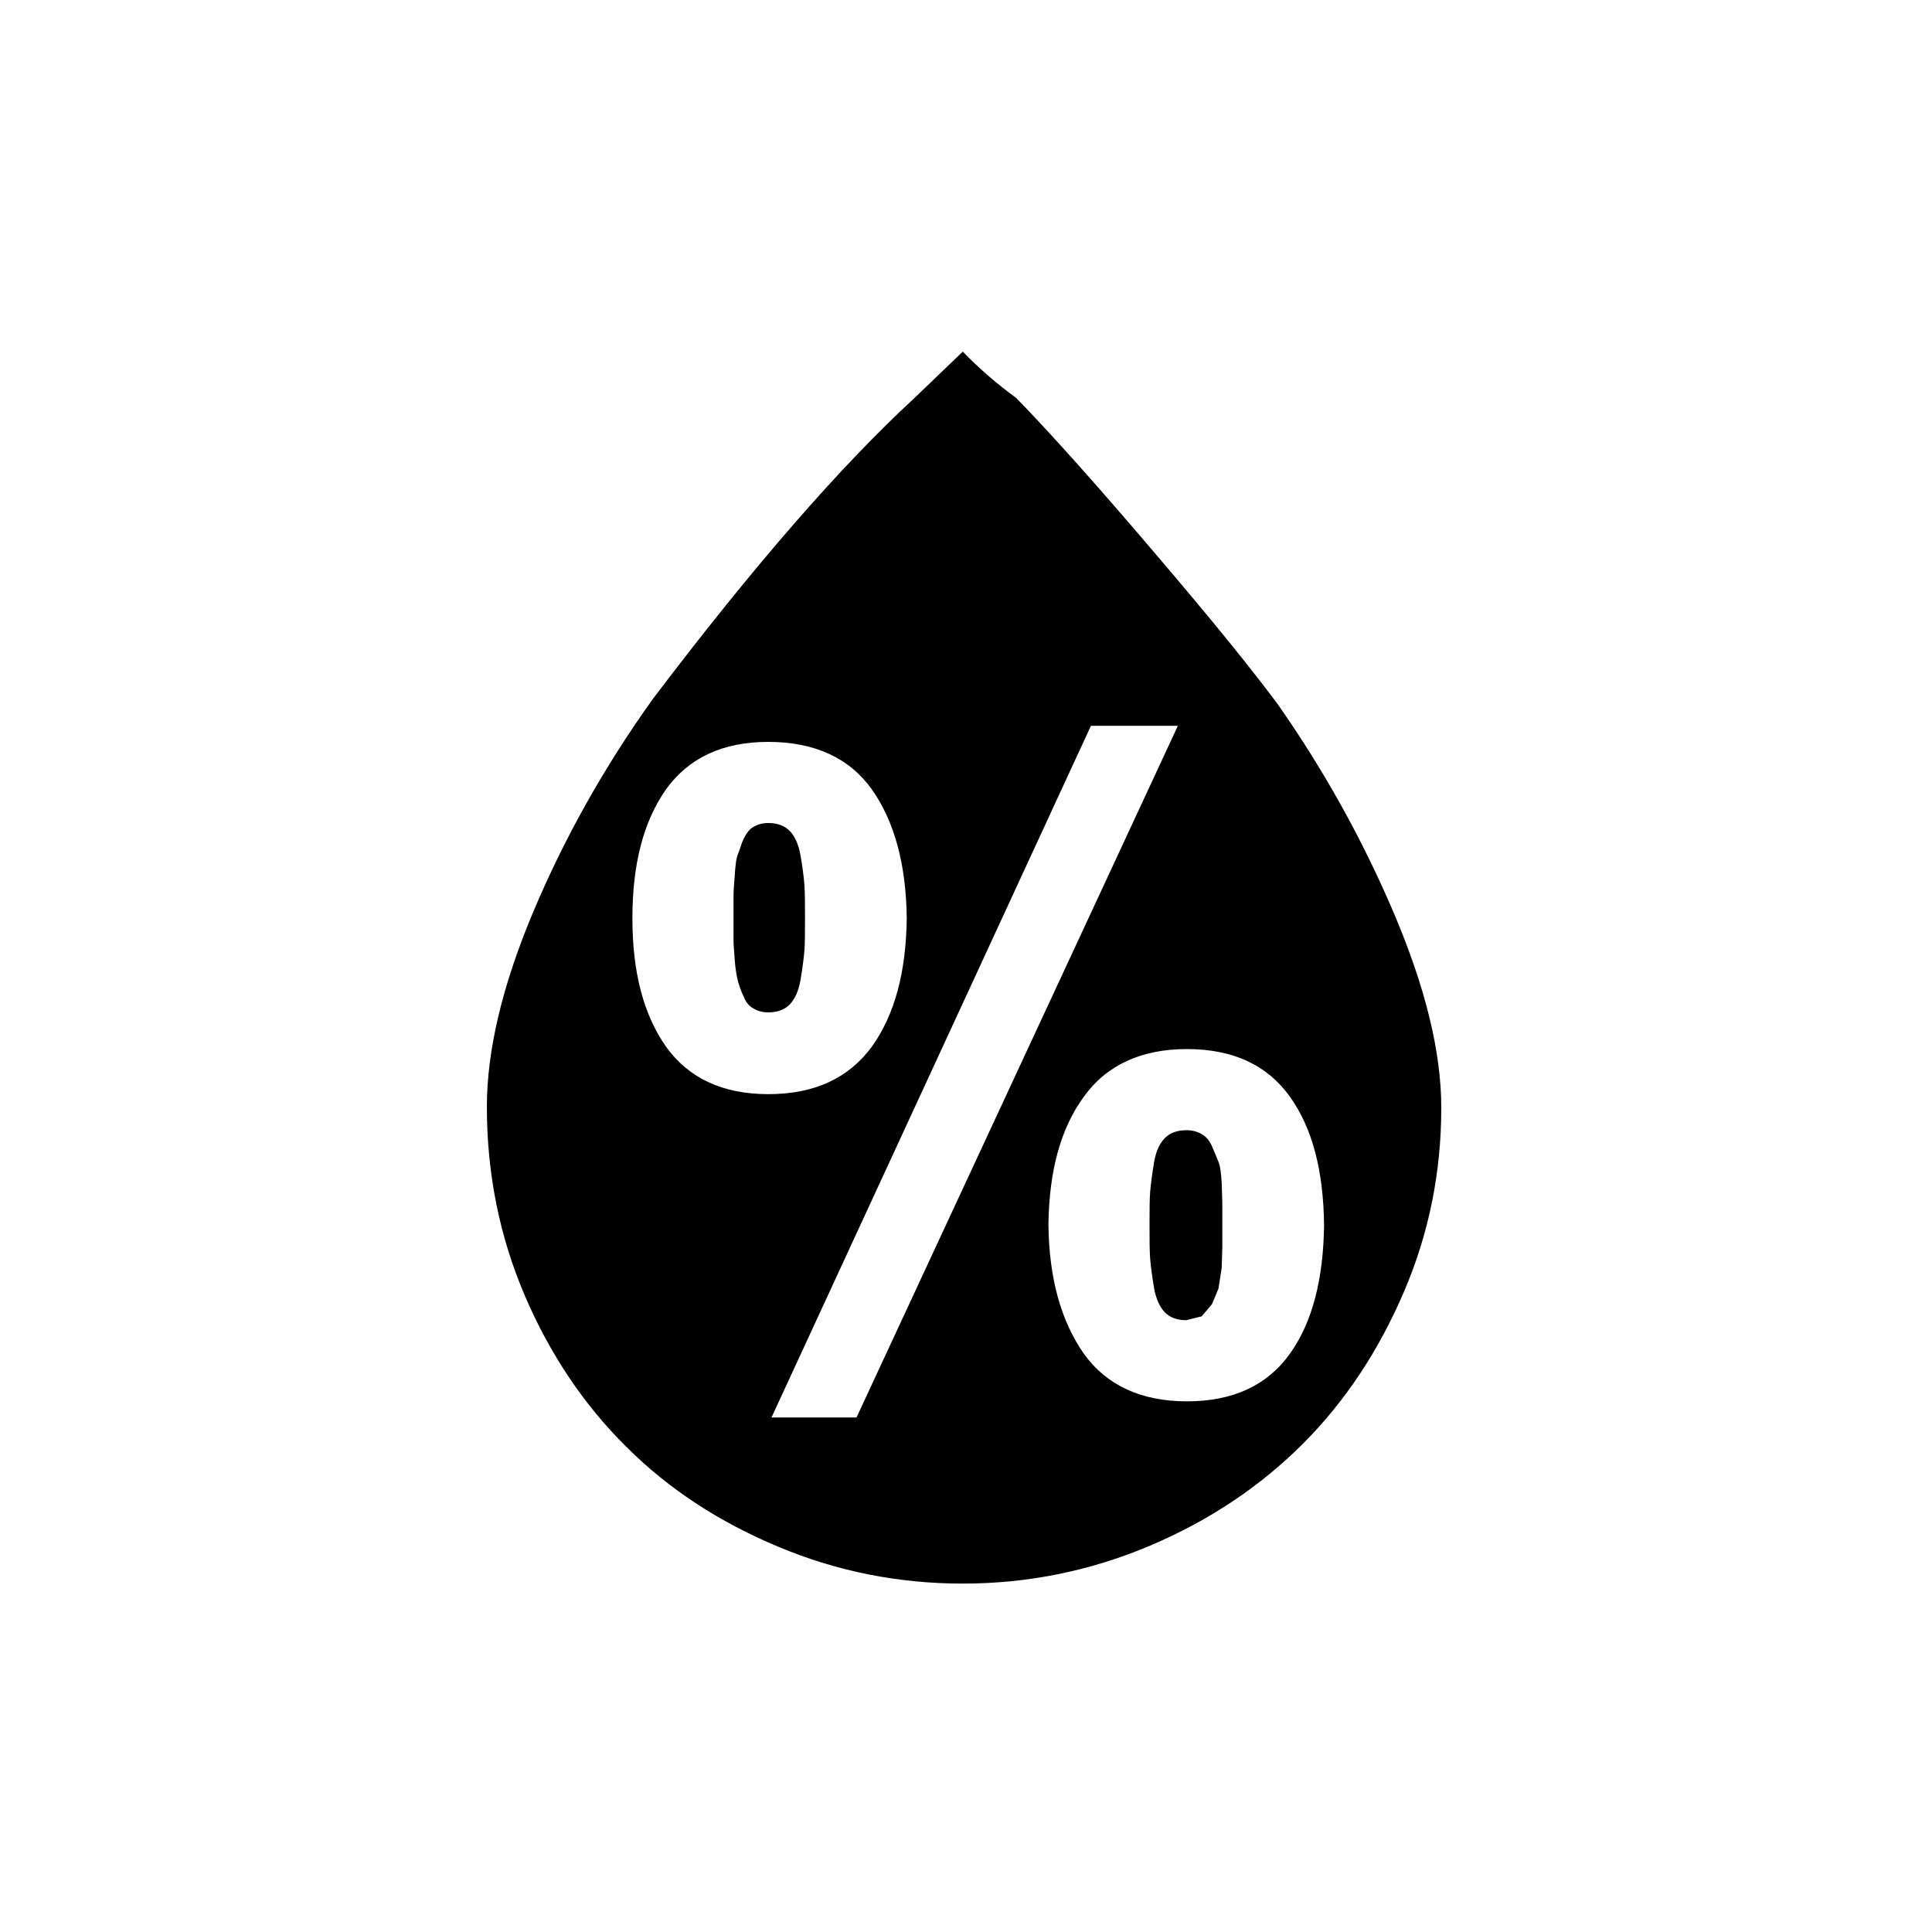
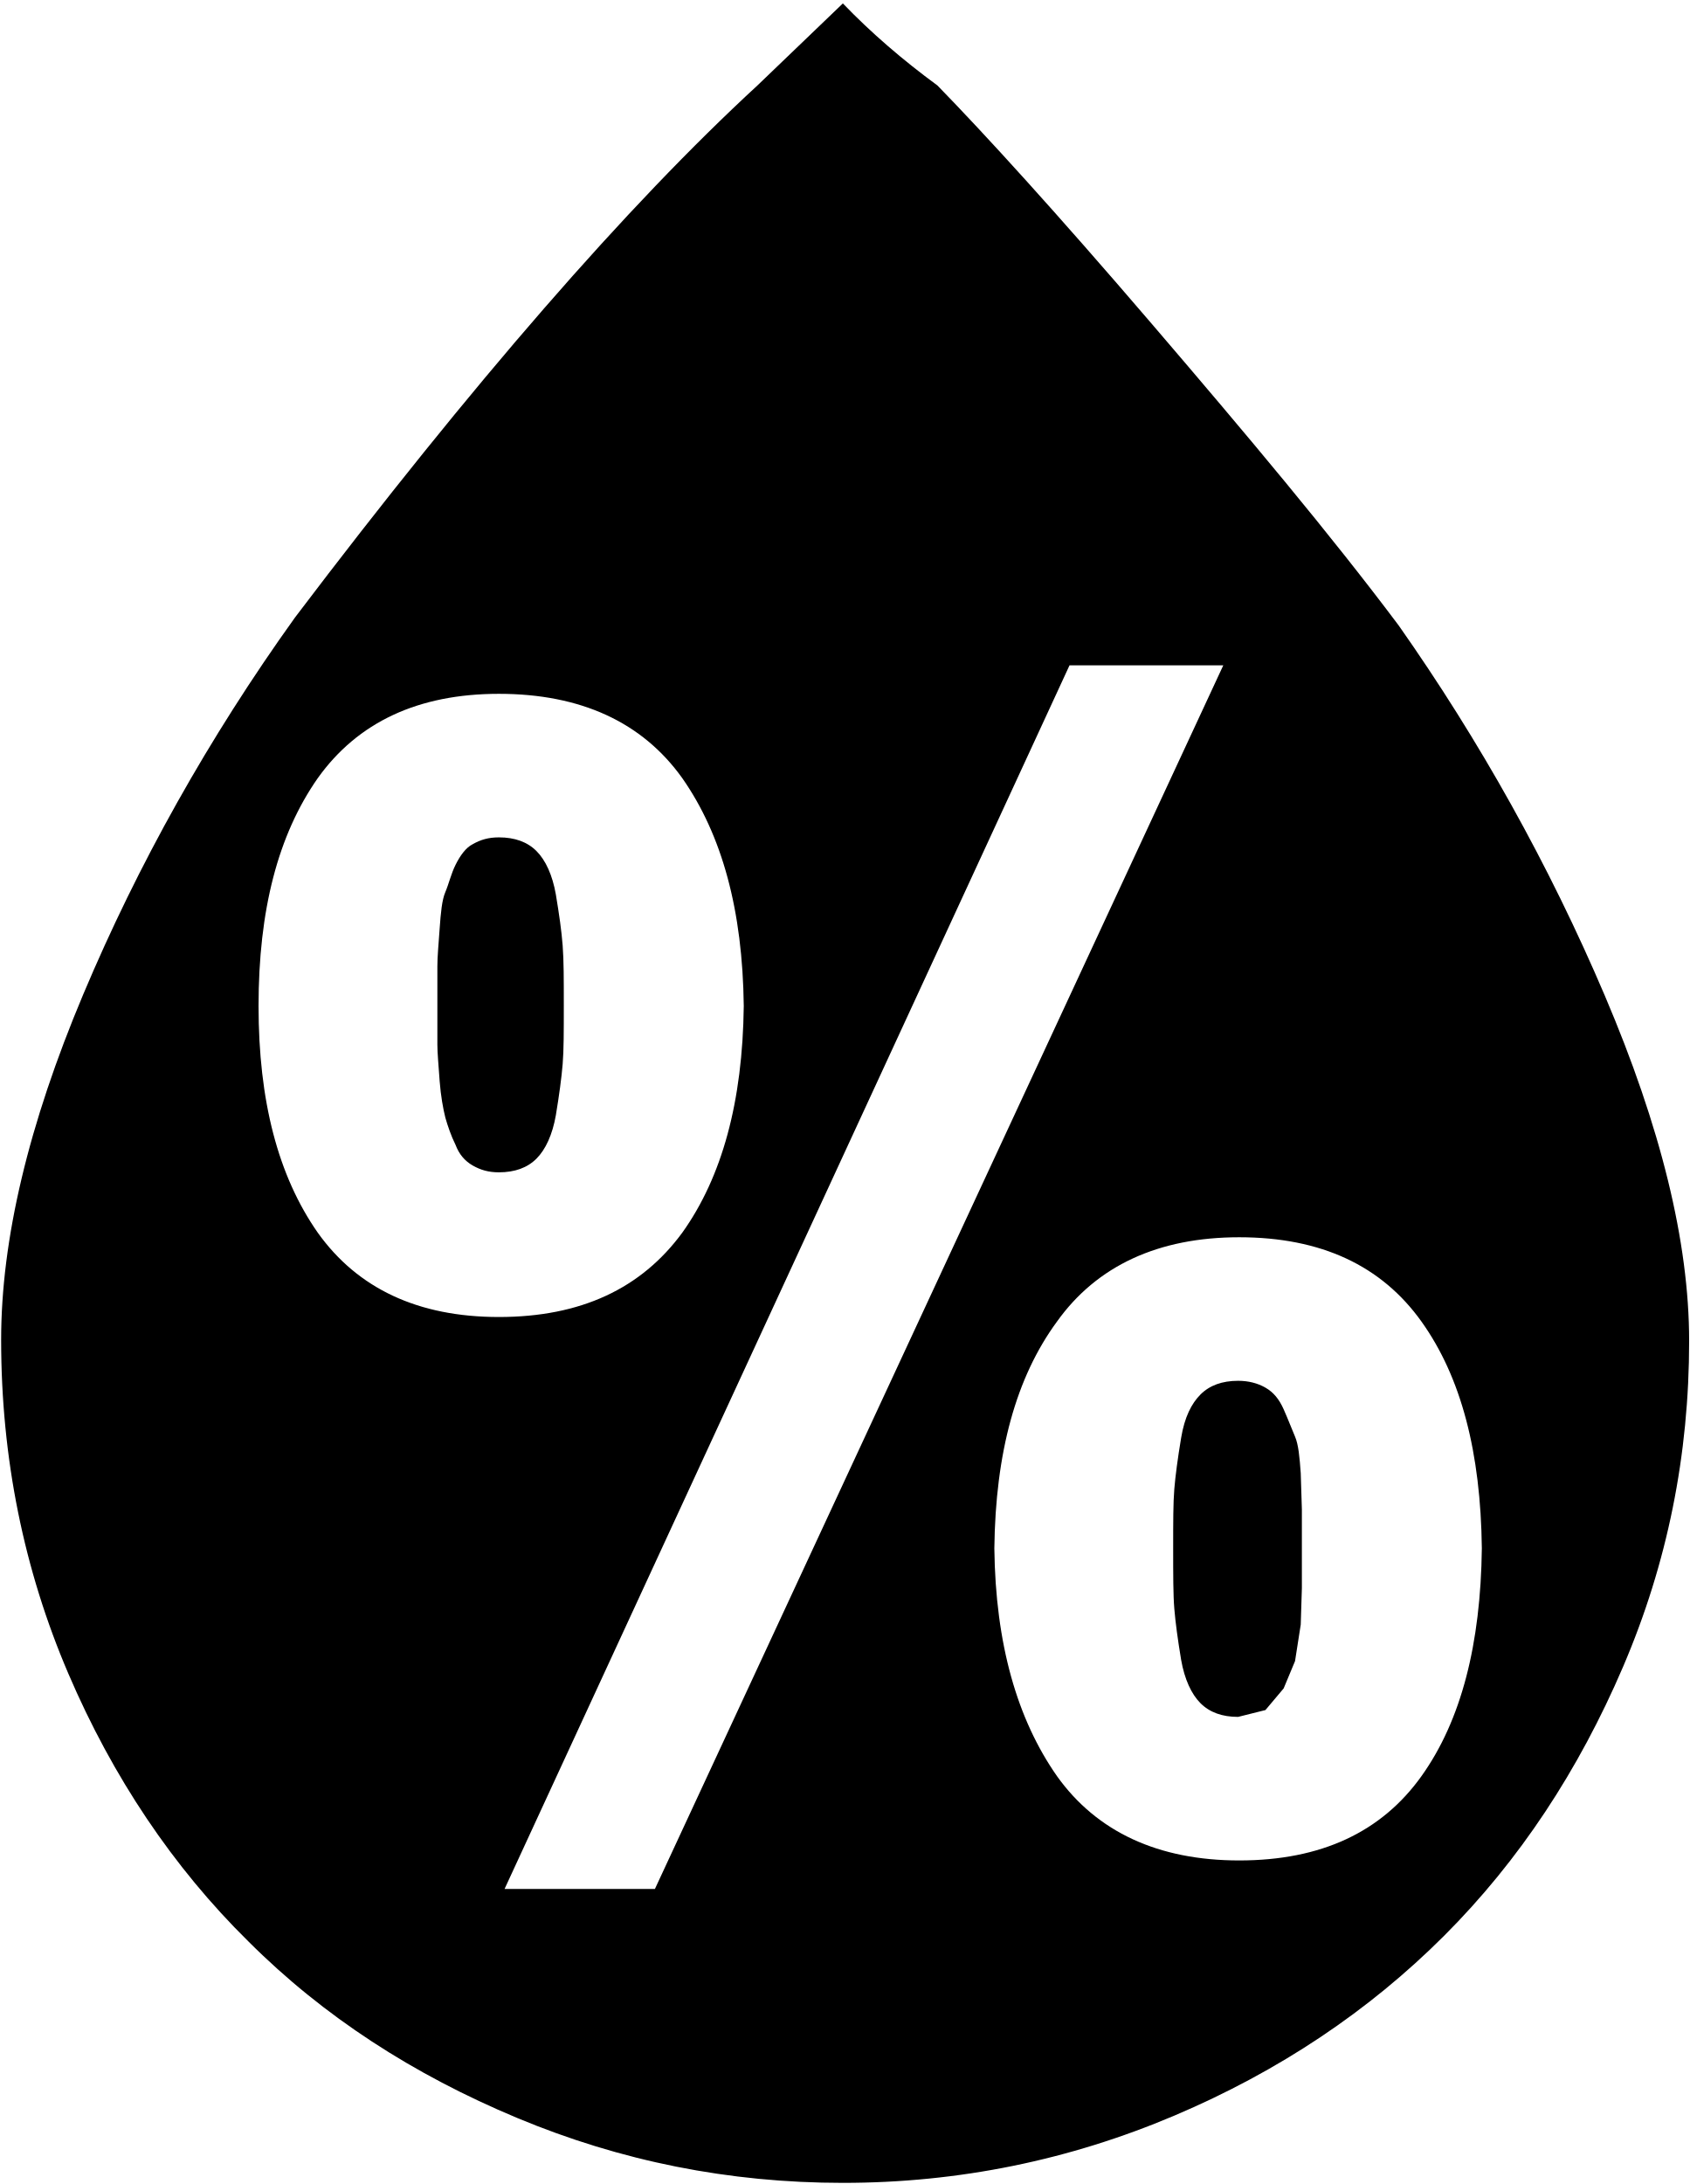
- <svg xmlns="http://www.w3.org/2000/svg" version="1.1" id="Layer_1" x="0px" y="0px" viewBox="0 0 30 30" style="enable-background:new 0 0 30 30;" xml:space="preserve">
+ <svg xmlns="http://www.w3.org/2000/svg" version="1.1" id="Layer_1" x="0px" y="0px" style="enable-background:new 0 0 30 30;" xml:space="preserve" viewBox="7.55 5.43 14.83 19.17">
  <path d="M7.56,17.19c0-0.88,0.24-1.89,0.72-3.03s1.1-2.25,1.86-3.31c1.56-2.06,2.92-3.62,4.06-4.67l0.75-0.72  c0.25,0.26,0.53,0.5,0.83,0.72c0.41,0.42,1.04,1.11,1.88,2.09s1.57,1.85,2.17,2.65c0.71,1.01,1.32,2.1,1.81,3.25  s0.74,2.16,0.74,3.03c0,1-0.19,1.95-0.58,2.86c-0.39,0.91-0.91,1.7-1.57,2.36c-0.66,0.66-1.45,1.19-2.37,1.58  c-0.92,0.39-1.89,0.59-2.91,0.59c-1,0-1.95-0.19-2.86-0.57c-0.91-0.38-1.7-0.89-2.36-1.55c-0.66-0.65-1.19-1.44-1.58-2.35  S7.56,18.23,7.56,17.19z M9.82,14.26c0,0.83,0.17,1.49,0.52,1.99c0.35,0.49,0.88,0.74,1.59,0.74c0.72,0,1.25-0.25,1.61-0.74  c0.35-0.49,0.53-1.15,0.54-1.99c-0.01-0.84-0.19-1.5-0.54-2c-0.35-0.49-0.89-0.74-1.61-0.74c-0.71,0-1.24,0.25-1.59,0.74  C9.99,12.76,9.82,13.42,9.82,14.26z M11.39,14.26c0-0.15,0-0.27,0-0.35s0.01-0.19,0.02-0.33c0.01-0.14,0.02-0.25,0.05-0.32  s0.05-0.16,0.09-0.24c0.04-0.08,0.09-0.15,0.15-0.18c0.07-0.04,0.14-0.06,0.23-0.06c0.14,0,0.25,0.04,0.33,0.12s0.14,0.21,0.17,0.38  c0.03,0.18,0.05,0.32,0.06,0.45s0.01,0.3,0.01,0.52c0,0.23,0,0.4-0.01,0.52c-0.01,0.12-0.03,0.27-0.06,0.45  c-0.03,0.17-0.09,0.3-0.17,0.38s-0.19,0.12-0.33,0.12c-0.09,0-0.16-0.02-0.23-0.06c-0.07-0.04-0.12-0.1-0.15-0.18  c-0.04-0.08-0.07-0.17-0.09-0.24c-0.02-0.08-0.04-0.19-0.05-0.32c-0.01-0.14-0.02-0.25-0.02-0.32S11.39,14.41,11.39,14.26z   M11.98,22.01h1.32l4.99-10.74h-1.35L11.98,22.01z M16.28,19.02c0.01,0.84,0.2,1.5,0.55,2c0.35,0.49,0.89,0.74,1.6,0.74  c0.72,0,1.25-0.25,1.6-0.74c0.35-0.49,0.52-1.16,0.53-2c-0.01-0.84-0.18-1.5-0.53-1.99c-0.35-0.49-0.88-0.74-1.6-0.74  c-0.71,0-1.25,0.25-1.6,0.74C16.47,17.52,16.29,18.18,16.28,19.02z M17.85,19.02c0-0.23,0-0.4,0.01-0.52  c0.01-0.12,0.03-0.27,0.06-0.45s0.09-0.3,0.17-0.38s0.19-0.12,0.33-0.12c0.09,0,0.17,0.02,0.24,0.06c0.07,0.04,0.12,0.1,0.16,0.19  c0.04,0.09,0.07,0.17,0.1,0.24s0.04,0.18,0.05,0.32l0.01,0.32l0,0.34c0,0.16,0,0.28,0,0.35l-0.01,0.32l-0.05,0.32l-0.1,0.24  l-0.16,0.19l-0.24,0.06c-0.14,0-0.25-0.04-0.33-0.12s-0.14-0.21-0.17-0.38c-0.03-0.18-0.05-0.33-0.06-0.45S17.85,19.25,17.85,19.02z  " />
</svg>
